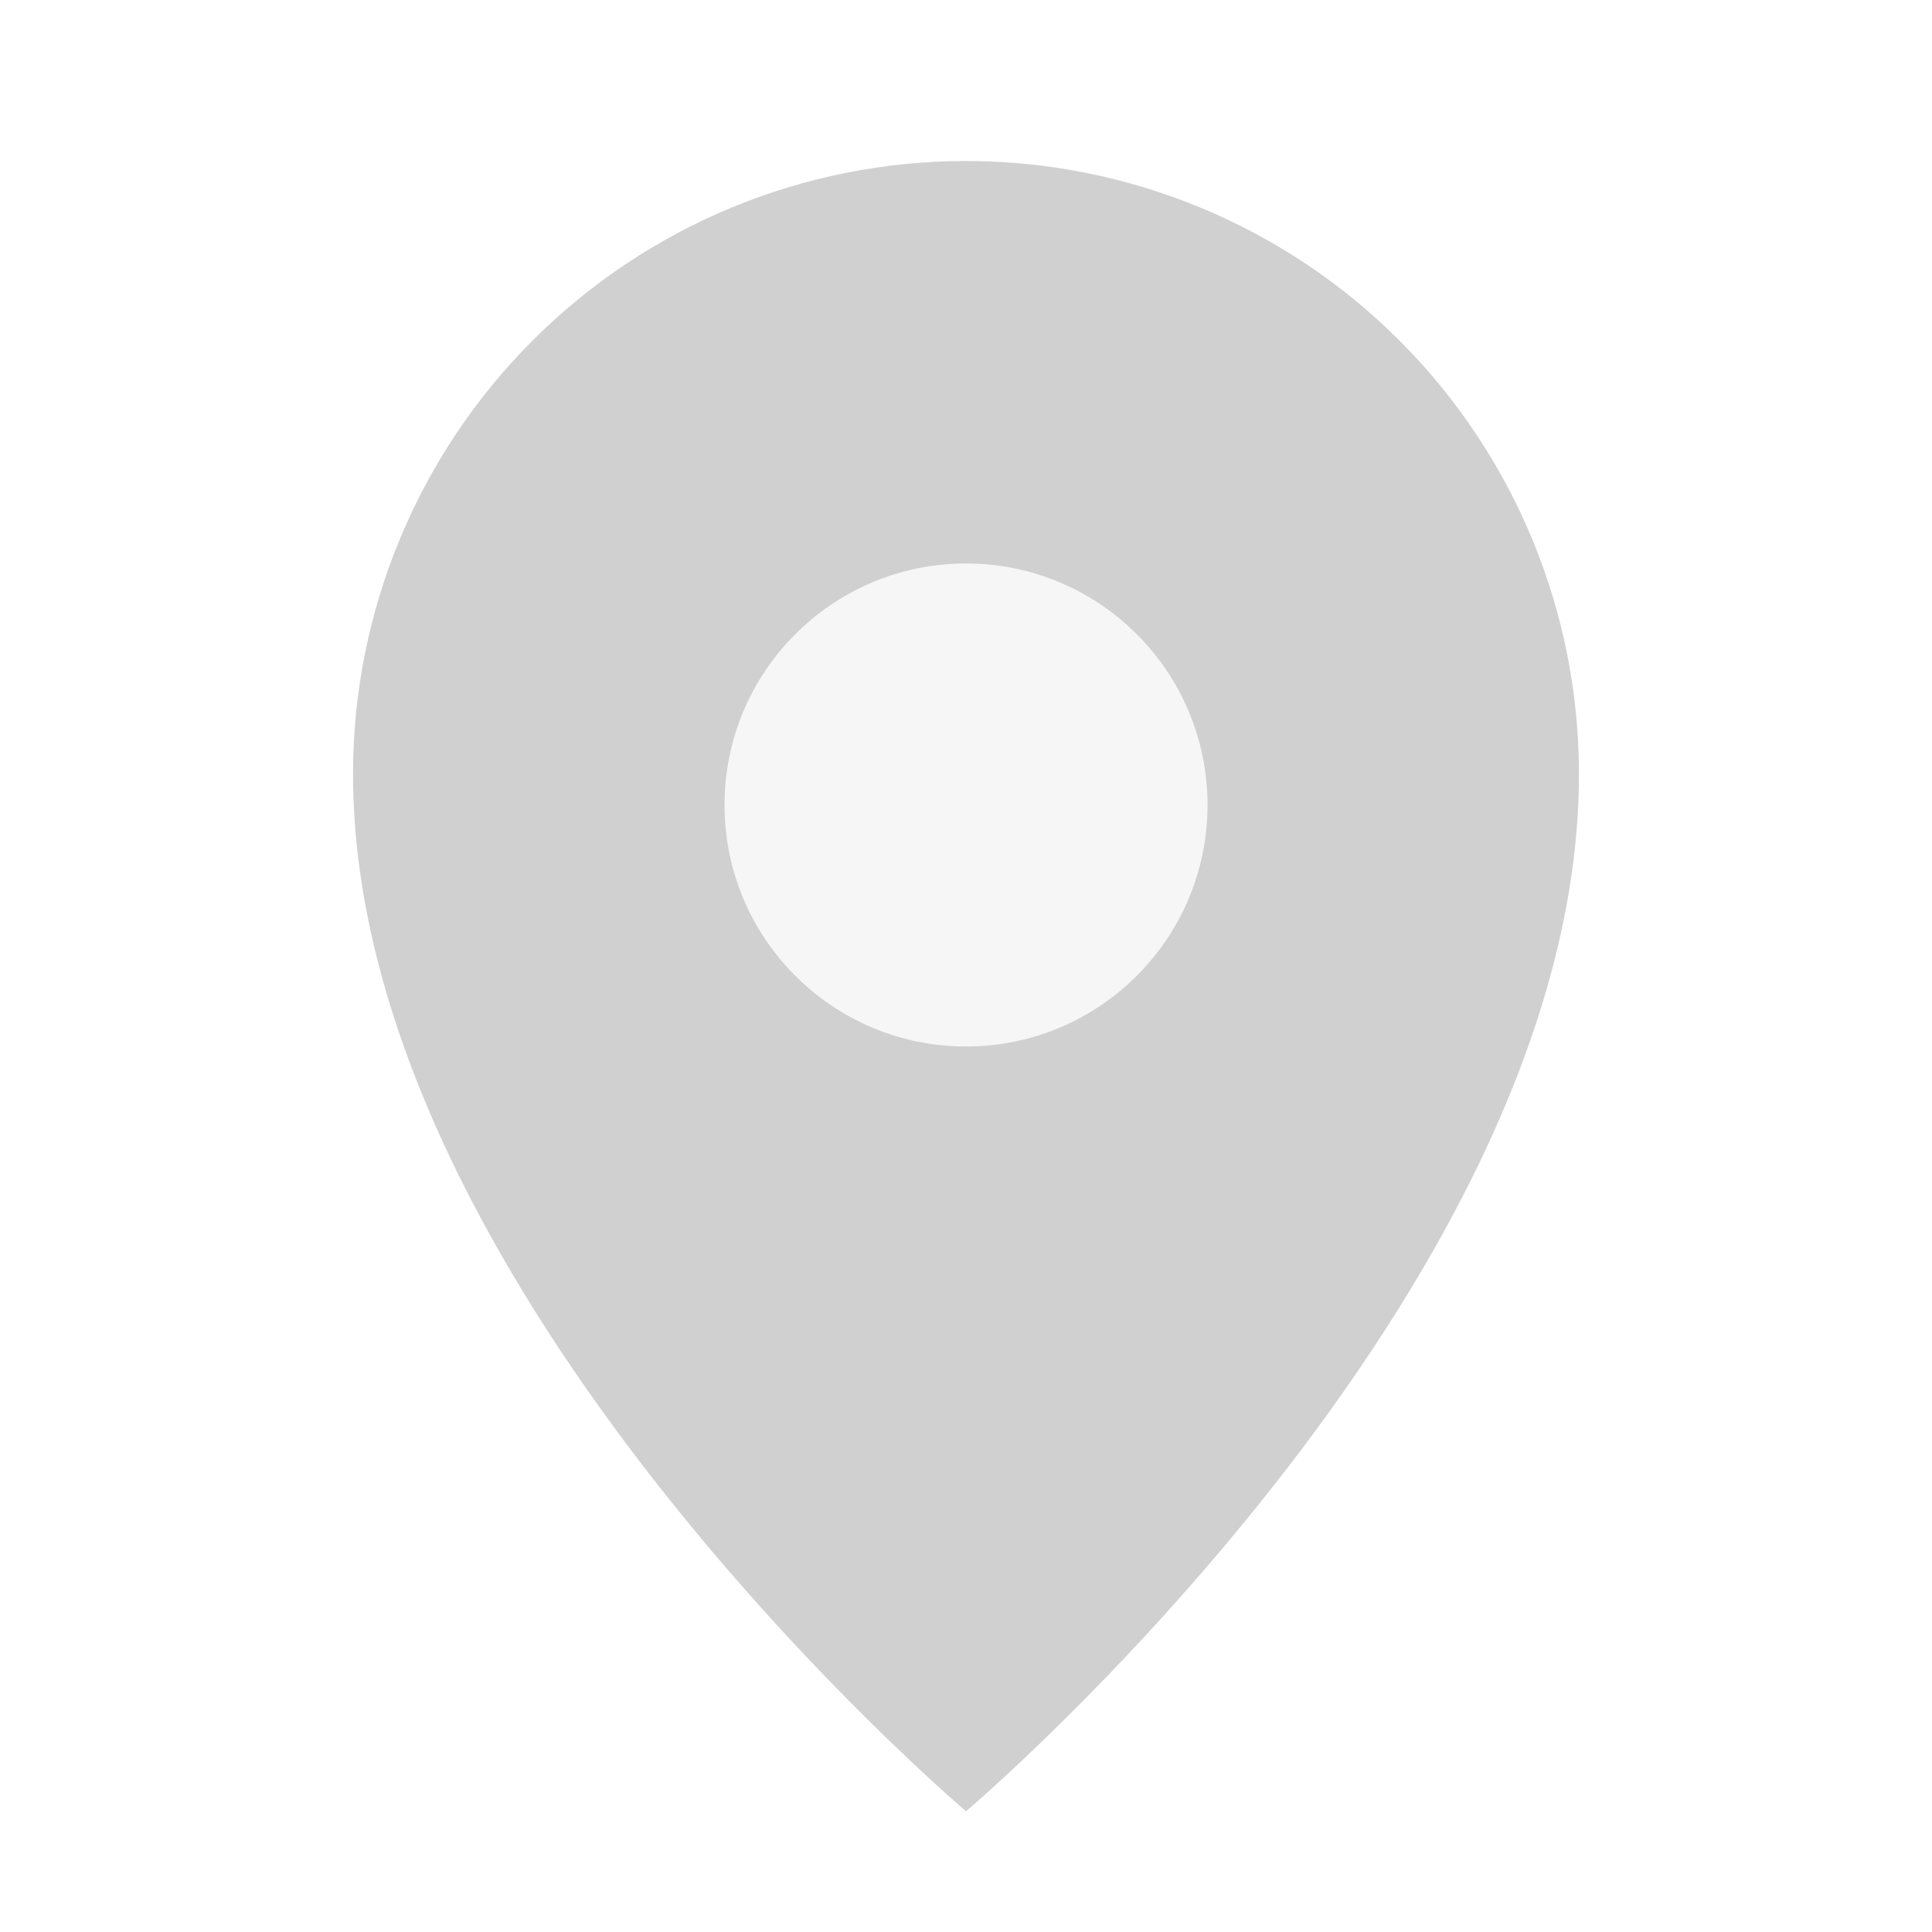
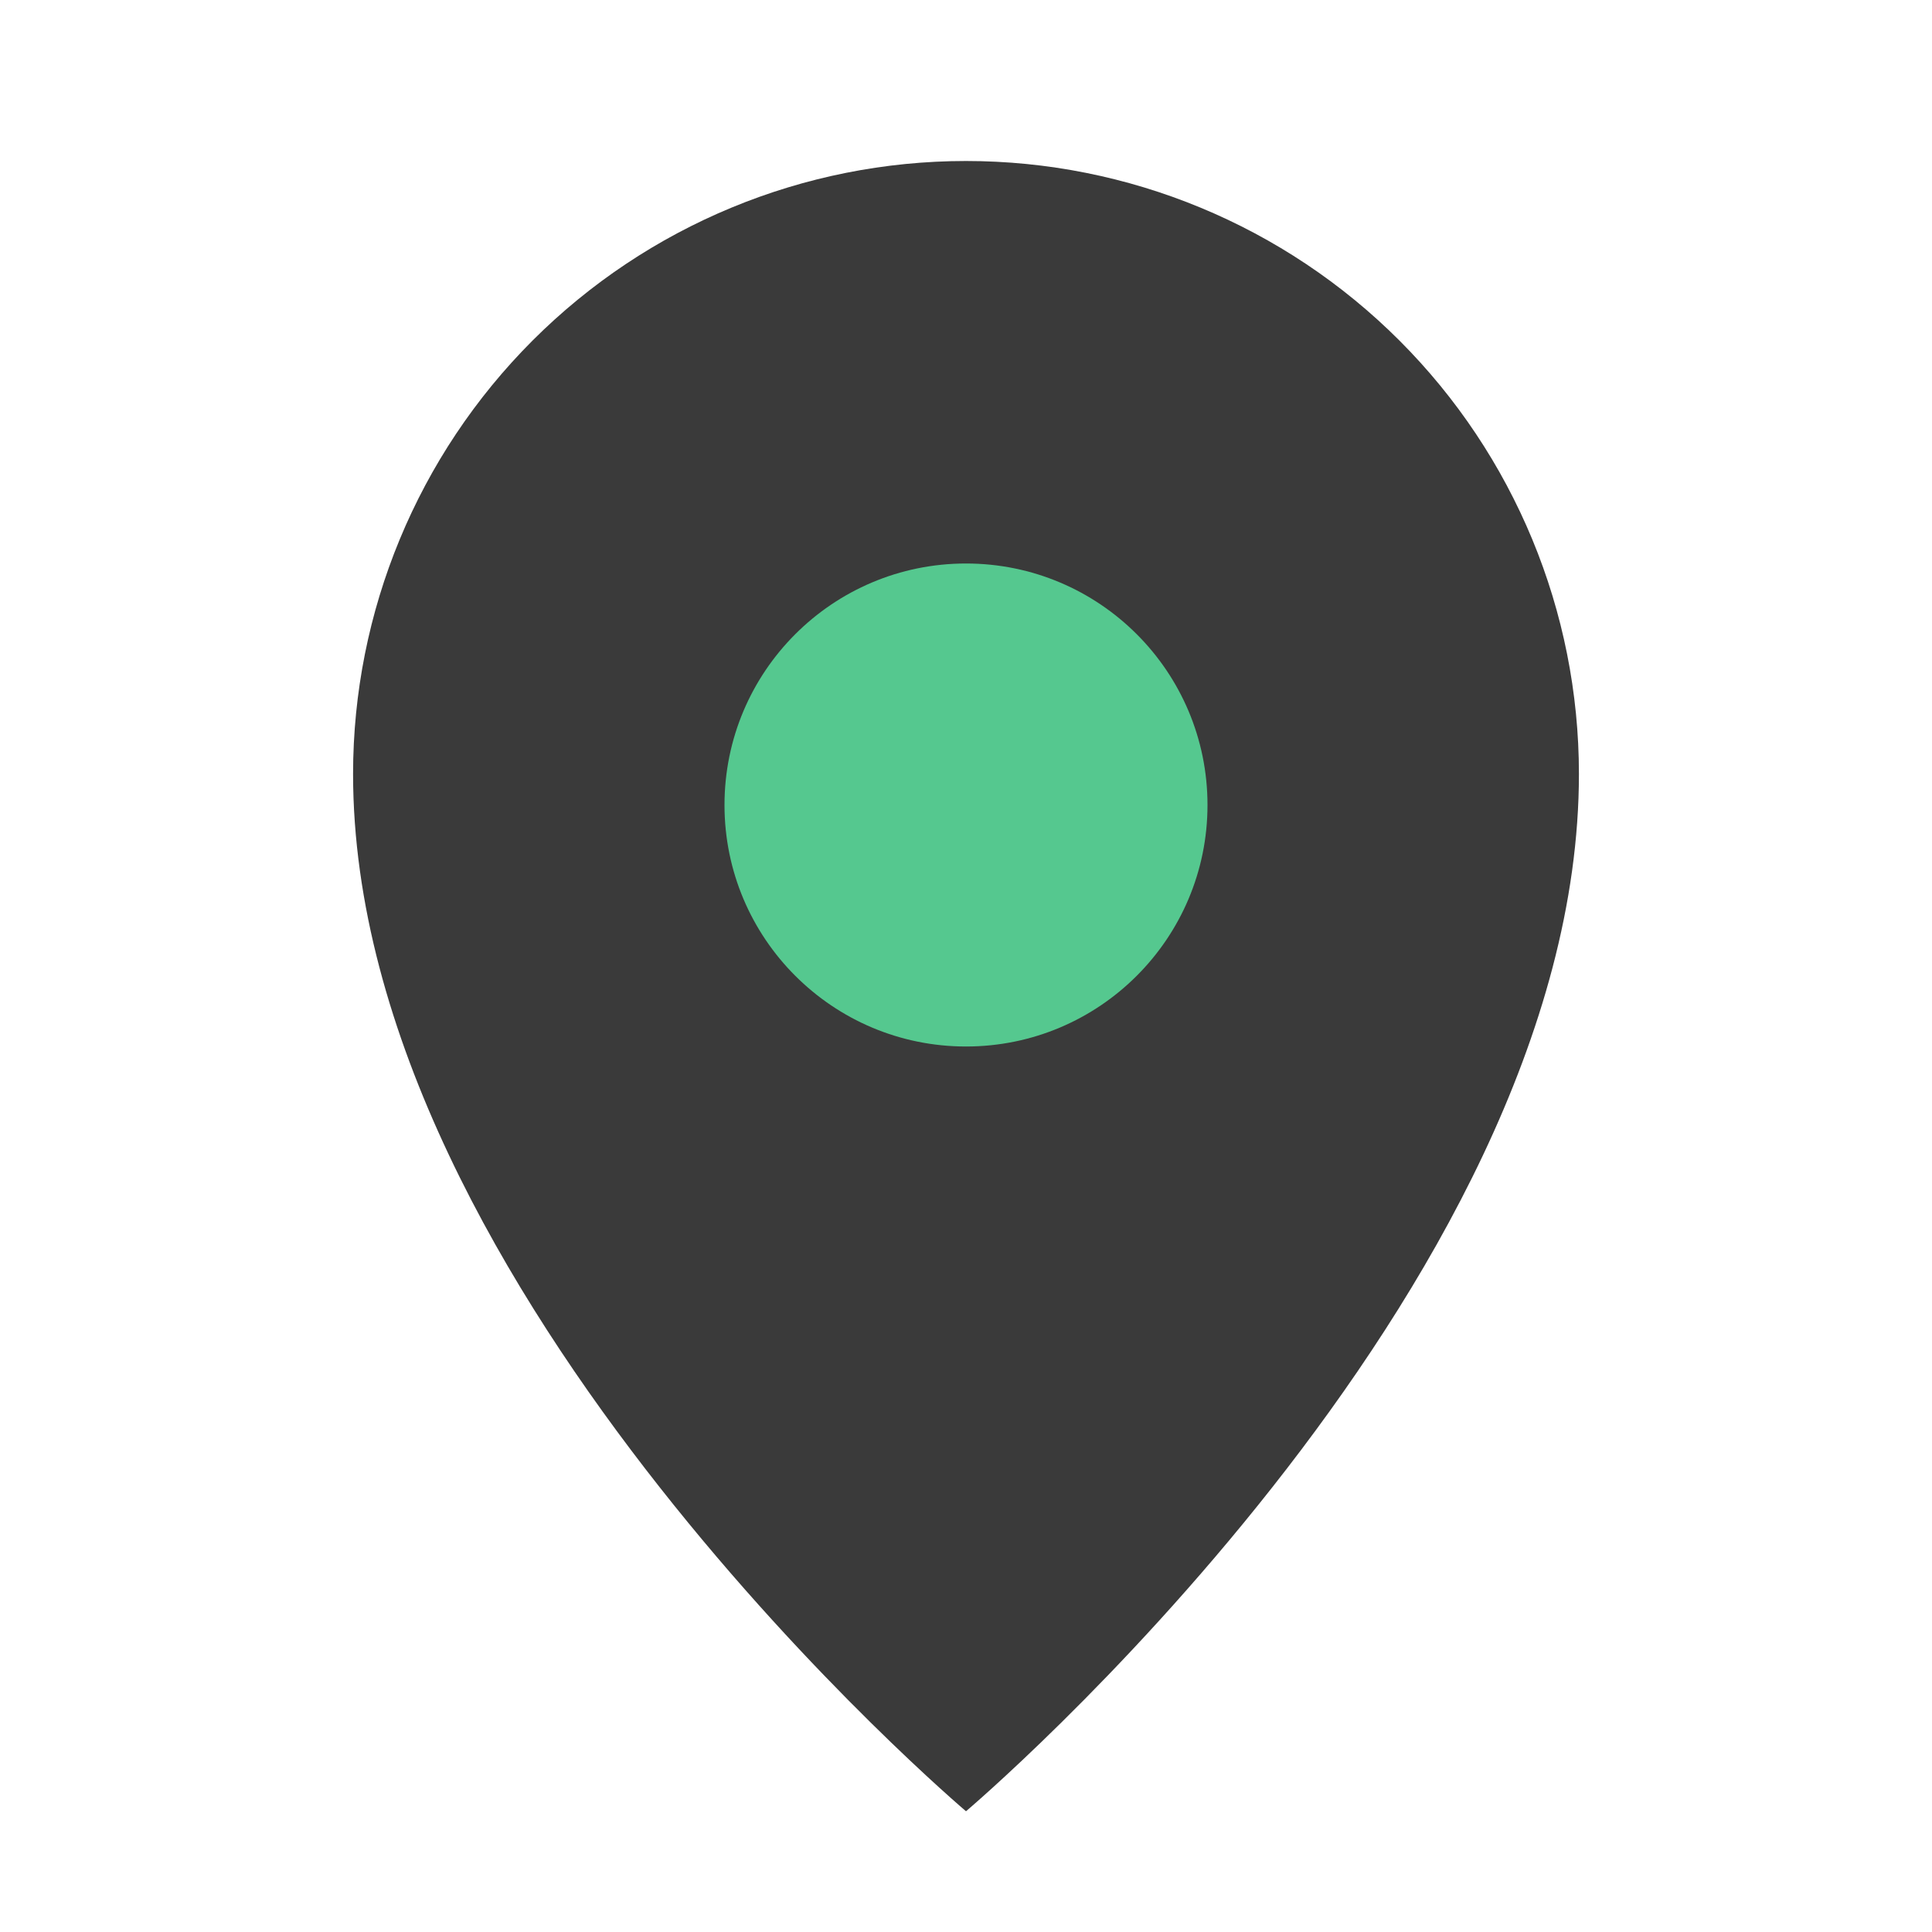
<svg xmlns="http://www.w3.org/2000/svg" width="24" height="24" viewBox="0 0 24 24" fill="none">
-   <g transform="translate(-506.4026 -101)">
-     <g>
-       <path d="M518.403 123.5C518.403 123.5 510.788 117.057 510.788 110.614C510.788 108.595 511.591 106.658 513.019 105.23C514.446 103.802 516.383 103 518.403 103C520.422 103 522.359 103.802 523.787 105.23C525.215 106.658 526.017 108.595 526.017 110.614C526.017 117.057 518.403 123.5 518.403 123.5Z" fill="#D0D0D0" />
-       <path d="M518.403 114C520.059 114 521.403 112.657 521.403 111C521.403 109.343 520.059 108 518.403 108C516.746 108 515.403 109.343 515.403 111C515.403 112.657 516.746 114 518.403 114Z" fill="#F6F6F6" />
-     </g>
+   <g>
+     <path d="M12 22.5C12 22.5 4.386 16.057 4.386 9.614C4.386 7.595 5.188 5.658 6.616 4.23C8.044 2.802 9.981 2 12 2C14.019 2 15.956 2.802 17.384 4.23C18.812 5.658 19.614 7.595 19.614 9.614C19.614 16.057 12 22.5 12 22.5Z" fill="#3A3A3A" />
+     <path d="M12 13C13.657 13 15 11.657 15 10C15 8.343 13.657 7 12 7C10.343 7 9 8.343 9 10C9 11.657 10.343 13 12 13Z" fill="#55C88F" />
  </g>
</svg>
